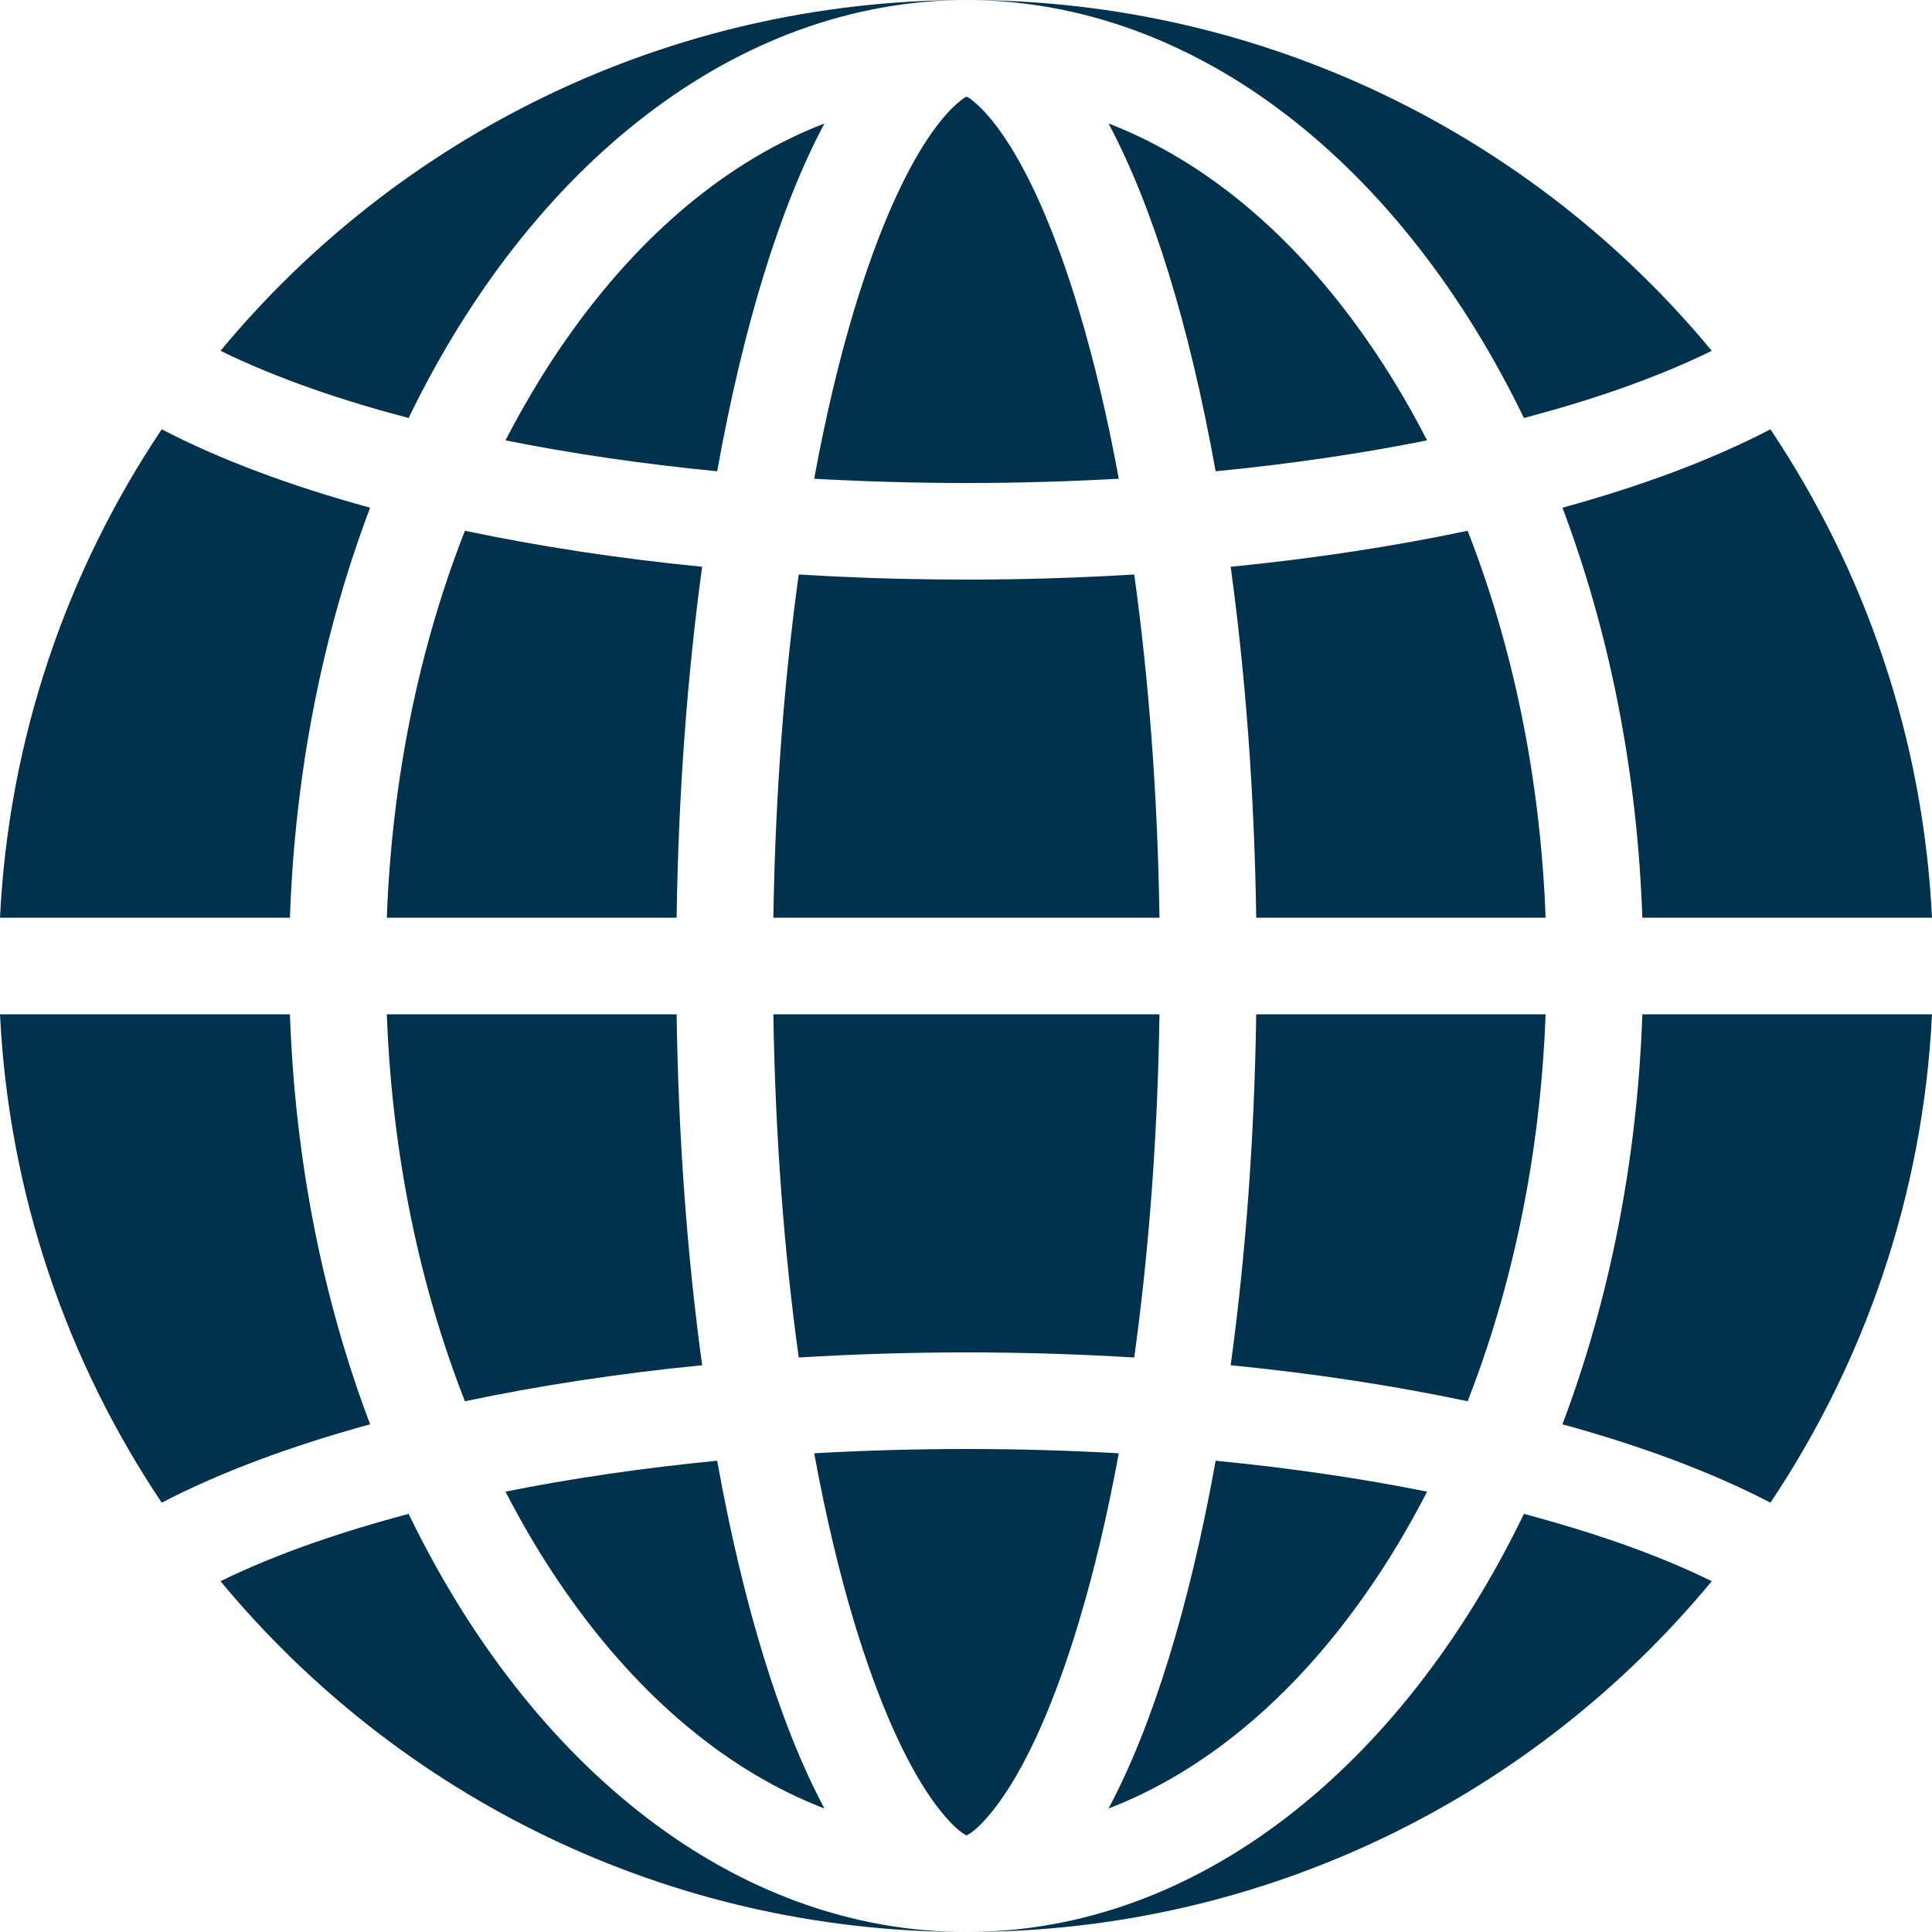
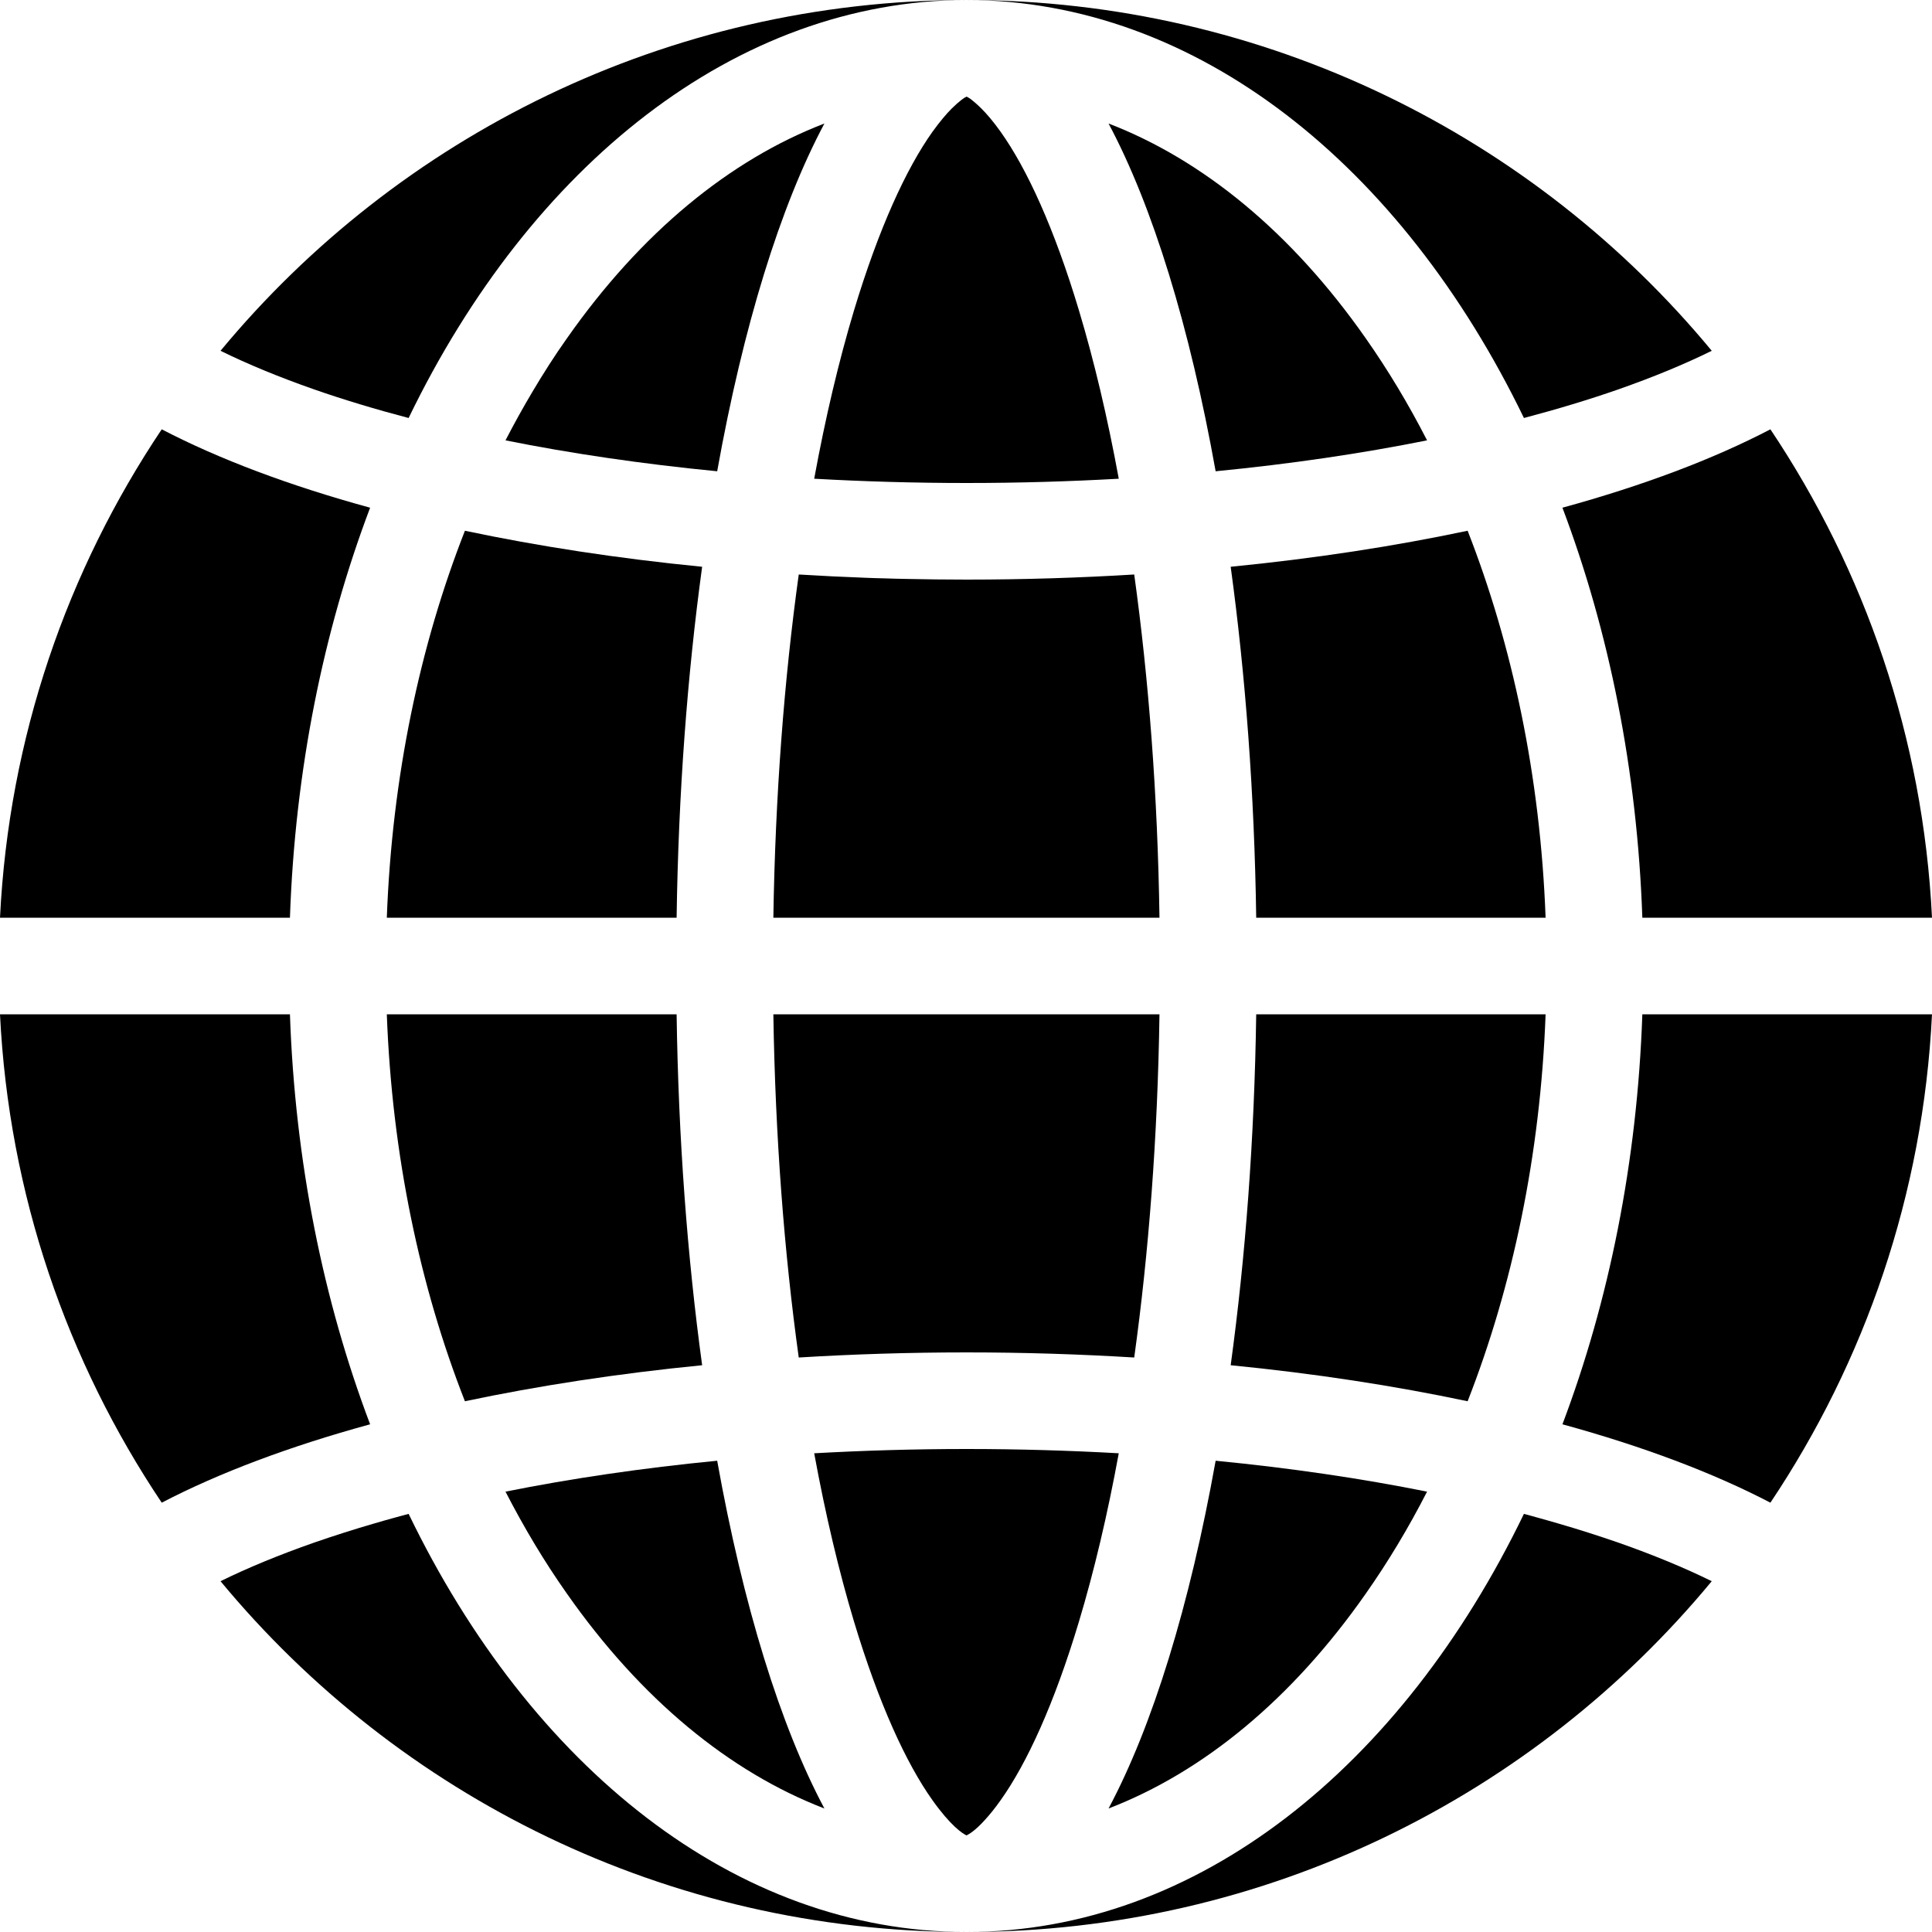
- <svg xmlns="http://www.w3.org/2000/svg" width="14" height="14" viewBox="0 0 14 14" fill="none">
-   <path d="M1.598 2.542C2.883 0.991 4.831 0.002 7.004 0C5.33 0.003 3.845 1.202 2.961 3.029C2.718 2.965 2.489 2.896 2.277 2.822C2.02 2.732 1.793 2.638 1.598 2.542Z" fill="#00314D" />
-   <path d="M7.004 0C8.677 0.003 10.159 1.202 11.043 3.029C11.285 2.965 11.514 2.896 11.726 2.822C11.983 2.732 12.209 2.638 12.404 2.542C11.121 0.991 9.175 0.002 7.004 0Z" fill="#00314D" />
-   <path d="M6.757 0.955C6.812 0.879 6.858 0.825 6.896 0.787C6.95 0.734 6.986 0.708 7.004 0.7C7.011 0.703 7.021 0.709 7.033 0.717C7.052 0.732 7.079 0.754 7.112 0.787C7.15 0.825 7.197 0.879 7.251 0.955C7.441 1.222 7.64 1.654 7.819 2.251C7.928 2.614 8.025 3.022 8.107 3.469C7.75 3.489 7.381 3.5 7.004 3.5C6.627 3.5 6.258 3.489 5.9 3.469C5.982 3.022 6.079 2.614 6.188 2.251C6.368 1.654 6.567 1.222 6.757 0.955Z" fill="#00314D" />
-   <path d="M1.598 11.458C2.884 13.011 4.828 14 7.004 14C9.178 14 11.12 13.011 12.404 11.458C12.209 11.362 11.983 11.268 11.726 11.178C11.587 11.13 11.441 11.083 11.289 11.039L11.216 11.018L11.152 11C11.116 10.99 11.079 10.98 11.043 10.97C10.158 12.801 8.679 14 7.004 14C5.327 14 3.846 12.801 2.961 10.97C2.903 10.986 2.846 11.001 2.79 11.017L2.714 11.039C2.562 11.083 2.416 11.13 2.277 11.178C2.02 11.268 1.793 11.362 1.598 11.458Z" fill="#00314D" />
-   <path d="M5.604 6.65H8.402C8.389 5.759 8.324 4.92 8.219 4.163C7.824 4.187 7.419 4.2 7.004 4.2C6.855 4.2 6.707 4.198 6.56 4.195C6.51 4.194 6.46 4.193 6.41 4.191C6.366 4.19 6.322 4.189 6.278 4.187C6.113 4.181 5.95 4.173 5.788 4.163C5.683 4.92 5.618 5.759 5.604 6.65Z" fill="#00314D" />
-   <path d="M5.788 9.837C6.183 9.813 6.589 9.8 7.004 9.8C7.419 9.8 7.824 9.813 8.219 9.837C8.324 9.08 8.389 8.241 8.402 7.35H5.604C5.618 8.241 5.683 9.08 5.788 9.837Z" fill="#00314D" />
-   <path d="M6.188 11.749C6.368 12.346 6.567 12.778 6.757 13.045C6.888 13.229 6.973 13.286 7.004 13.3C7.025 13.29 7.07 13.262 7.136 13.189C7.169 13.153 7.208 13.106 7.251 13.045C7.441 12.778 7.64 12.346 7.819 11.749C7.928 11.386 8.025 10.978 8.107 10.531C7.75 10.511 7.381 10.5 7.004 10.5C6.627 10.5 6.258 10.511 5.9 10.531C5.982 10.978 6.079 11.386 6.188 11.749Z" fill="#00314D" />
-   <path d="M1.172 3.111C1.587 3.327 2.097 3.519 2.682 3.679C2.344 4.571 2.138 5.579 2.101 6.65H0C0.064 5.344 0.487 4.133 1.172 3.111Z" fill="#00314D" />
-   <path d="M1.172 10.889C0.487 9.867 0.064 8.656 0 7.35H2.101C2.138 8.421 2.344 9.429 2.682 10.321C2.097 10.481 1.587 10.673 1.172 10.889Z" fill="#00314D" />
-   <path d="M2.803 6.65C2.841 5.626 3.044 4.674 3.369 3.846C3.9 3.958 4.477 4.047 5.088 4.107C4.981 4.889 4.916 5.747 4.903 6.65H2.803Z" fill="#00314D" />
-   <path d="M2.803 7.35H4.903C4.916 8.253 4.981 9.111 5.088 9.893C4.477 9.953 3.9 10.042 3.369 10.154C3.044 9.326 2.841 8.374 2.803 7.35Z" fill="#00314D" />
-   <path d="M3.663 3.191C3.725 3.071 3.79 2.954 3.857 2.841C3.937 2.706 4.02 2.576 4.108 2.452C4.644 1.687 5.287 1.159 5.974 0.895C5.654 1.495 5.385 2.366 5.197 3.415C4.652 3.362 4.137 3.286 3.663 3.191Z" fill="#00314D" />
-   <path d="M5.974 13.105C5.654 12.505 5.385 11.634 5.197 10.585C4.652 10.638 4.137 10.714 3.663 10.809C3.799 11.073 3.947 11.32 4.108 11.548C4.644 12.313 5.287 12.841 5.974 13.105Z" fill="#00314D" />
-   <path d="M12.829 3.111C12.415 3.327 11.906 3.519 11.322 3.679C11.659 4.571 11.864 5.579 11.901 6.65H14C13.936 5.344 13.513 4.133 12.829 3.111Z" fill="#00314D" />
-   <path d="M12.829 10.889C13.513 9.867 13.936 8.656 14 7.35H11.901C11.864 8.421 11.659 9.429 11.322 10.321C11.906 10.481 12.415 10.673 12.829 10.889Z" fill="#00314D" />
-   <path d="M11.2 6.65C11.162 5.626 10.959 4.674 10.635 3.846C10.105 3.958 9.529 4.047 8.918 4.107C9.025 4.889 9.09 5.747 9.103 6.65H11.2Z" fill="#00314D" />
-   <path d="M11.2 7.35H9.103C9.09 8.253 9.025 9.111 8.918 9.893C9.529 9.953 10.105 10.042 10.635 10.154C10.959 9.326 11.162 8.374 11.2 7.35Z" fill="#00314D" />
-   <path d="M10.341 3.191C10.206 2.927 10.057 2.68 9.897 2.452C9.362 1.687 8.719 1.159 8.033 0.895C8.353 1.495 8.621 2.366 8.809 3.415C9.354 3.362 9.868 3.286 10.341 3.191Z" fill="#00314D" />
-   <path d="M8.033 13.105C8.353 12.505 8.621 11.634 8.809 10.585C9.354 10.638 9.868 10.714 10.341 10.809C10.206 11.073 10.057 11.32 9.897 11.548C9.362 12.313 8.719 12.841 8.033 13.105Z" fill="#00314D" />
+ <svg xmlns="http://www.w3.org/2000/svg" viewBox="0 0 14 14">
+   <path d="M1.598 2.542C2.883 0.991 4.831 0.002 7.004 0C5.33 0.003 3.845 1.202 2.961 3.029C2.718 2.965 2.489 2.896 2.277 2.822C2.02 2.732 1.793 2.638 1.598 2.542Z" />
+   <path d="M7.004 0C8.677 0.003 10.159 1.202 11.043 3.029C11.285 2.965 11.514 2.896 11.726 2.822C11.983 2.732 12.209 2.638 12.404 2.542C11.121 0.991 9.175 0.002 7.004 0Z" />
+   <path d="M6.757 0.955C6.812 0.879 6.858 0.825 6.896 0.787C6.95 0.734 6.986 0.708 7.004 0.7C7.011 0.703 7.021 0.709 7.033 0.717C7.052 0.732 7.079 0.754 7.112 0.787C7.15 0.825 7.197 0.879 7.251 0.955C7.441 1.222 7.64 1.654 7.819 2.251C7.928 2.614 8.025 3.022 8.107 3.469C7.75 3.489 7.381 3.5 7.004 3.5C6.627 3.5 6.258 3.489 5.9 3.469C5.982 3.022 6.079 2.614 6.188 2.251C6.368 1.654 6.567 1.222 6.757 0.955Z" />
+   <path d="M1.598 11.458C2.884 13.011 4.828 14 7.004 14C9.178 14 11.12 13.011 12.404 11.458C12.209 11.362 11.983 11.268 11.726 11.178C11.587 11.13 11.441 11.083 11.289 11.039L11.216 11.018L11.152 11C11.116 10.99 11.079 10.98 11.043 10.97C10.158 12.801 8.679 14 7.004 14C5.327 14 3.846 12.801 2.961 10.97C2.903 10.986 2.846 11.001 2.79 11.017L2.714 11.039C2.562 11.083 2.416 11.13 2.277 11.178C2.02 11.268 1.793 11.362 1.598 11.458Z" />
+   <path d="M5.604 6.65H8.402C8.389 5.759 8.324 4.92 8.219 4.163C7.824 4.187 7.419 4.2 7.004 4.2C6.855 4.2 6.707 4.198 6.56 4.195C6.51 4.194 6.46 4.193 6.41 4.191C6.366 4.19 6.322 4.189 6.278 4.187C6.113 4.181 5.95 4.173 5.788 4.163C5.683 4.92 5.618 5.759 5.604 6.65Z" />
+   <path d="M5.788 9.837C6.183 9.813 6.589 9.8 7.004 9.8C7.419 9.8 7.824 9.813 8.219 9.837C8.324 9.08 8.389 8.241 8.402 7.35H5.604C5.618 8.241 5.683 9.08 5.788 9.837Z" />
+   <path d="M6.188 11.749C6.368 12.346 6.567 12.778 6.757 13.045C6.888 13.229 6.973 13.286 7.004 13.3C7.025 13.29 7.07 13.262 7.136 13.189C7.169 13.153 7.208 13.106 7.251 13.045C7.441 12.778 7.64 12.346 7.819 11.749C7.928 11.386 8.025 10.978 8.107 10.531C7.75 10.511 7.381 10.5 7.004 10.5C6.627 10.5 6.258 10.511 5.9 10.531C5.982 10.978 6.079 11.386 6.188 11.749Z" />
+   <path d="M1.172 3.111C1.587 3.327 2.097 3.519 2.682 3.679C2.344 4.571 2.138 5.579 2.101 6.65H0C0.064 5.344 0.487 4.133 1.172 3.111Z" />
+   <path d="M1.172 10.889C0.487 9.867 0.064 8.656 0 7.35H2.101C2.138 8.421 2.344 9.429 2.682 10.321C2.097 10.481 1.587 10.673 1.172 10.889Z" />
+   <path d="M2.803 6.65C2.841 5.626 3.044 4.674 3.369 3.846C3.9 3.958 4.477 4.047 5.088 4.107C4.981 4.889 4.916 5.747 4.903 6.65H2.803Z" />
+   <path d="M2.803 7.35H4.903C4.916 8.253 4.981 9.111 5.088 9.893C4.477 9.953 3.9 10.042 3.369 10.154C3.044 9.326 2.841 8.374 2.803 7.35Z" />
+   <path d="M3.663 3.191C3.725 3.071 3.79 2.954 3.857 2.841C3.937 2.706 4.02 2.576 4.108 2.452C4.644 1.687 5.287 1.159 5.974 0.895C5.654 1.495 5.385 2.366 5.197 3.415C4.652 3.362 4.137 3.286 3.663 3.191Z" />
+   <path d="M5.974 13.105C5.654 12.505 5.385 11.634 5.197 10.585C4.652 10.638 4.137 10.714 3.663 10.809C3.799 11.073 3.947 11.32 4.108 11.548C4.644 12.313 5.287 12.841 5.974 13.105Z" />
+   <path d="M12.829 3.111C12.415 3.327 11.906 3.519 11.322 3.679C11.659 4.571 11.864 5.579 11.901 6.65H14C13.936 5.344 13.513 4.133 12.829 3.111Z" />
+   <path d="M12.829 10.889C13.513 9.867 13.936 8.656 14 7.35H11.901C11.864 8.421 11.659 9.429 11.322 10.321C11.906 10.481 12.415 10.673 12.829 10.889Z" />
+   <path d="M11.2 6.65C11.162 5.626 10.959 4.674 10.635 3.846C10.105 3.958 9.529 4.047 8.918 4.107C9.025 4.889 9.09 5.747 9.103 6.65H11.2Z" />
+   <path d="M11.2 7.35H9.103C9.09 8.253 9.025 9.111 8.918 9.893C9.529 9.953 10.105 10.042 10.635 10.154C10.959 9.326 11.162 8.374 11.2 7.35Z" />
+   <path d="M10.341 3.191C10.206 2.927 10.057 2.68 9.897 2.452C9.362 1.687 8.719 1.159 8.033 0.895C8.353 1.495 8.621 2.366 8.809 3.415C9.354 3.362 9.868 3.286 10.341 3.191Z" />
+   <path d="M8.033 13.105C8.353 12.505 8.621 11.634 8.809 10.585C9.354 10.638 9.868 10.714 10.341 10.809C10.206 11.073 10.057 11.32 9.897 11.548C9.362 12.313 8.719 12.841 8.033 13.105Z" />
</svg>
